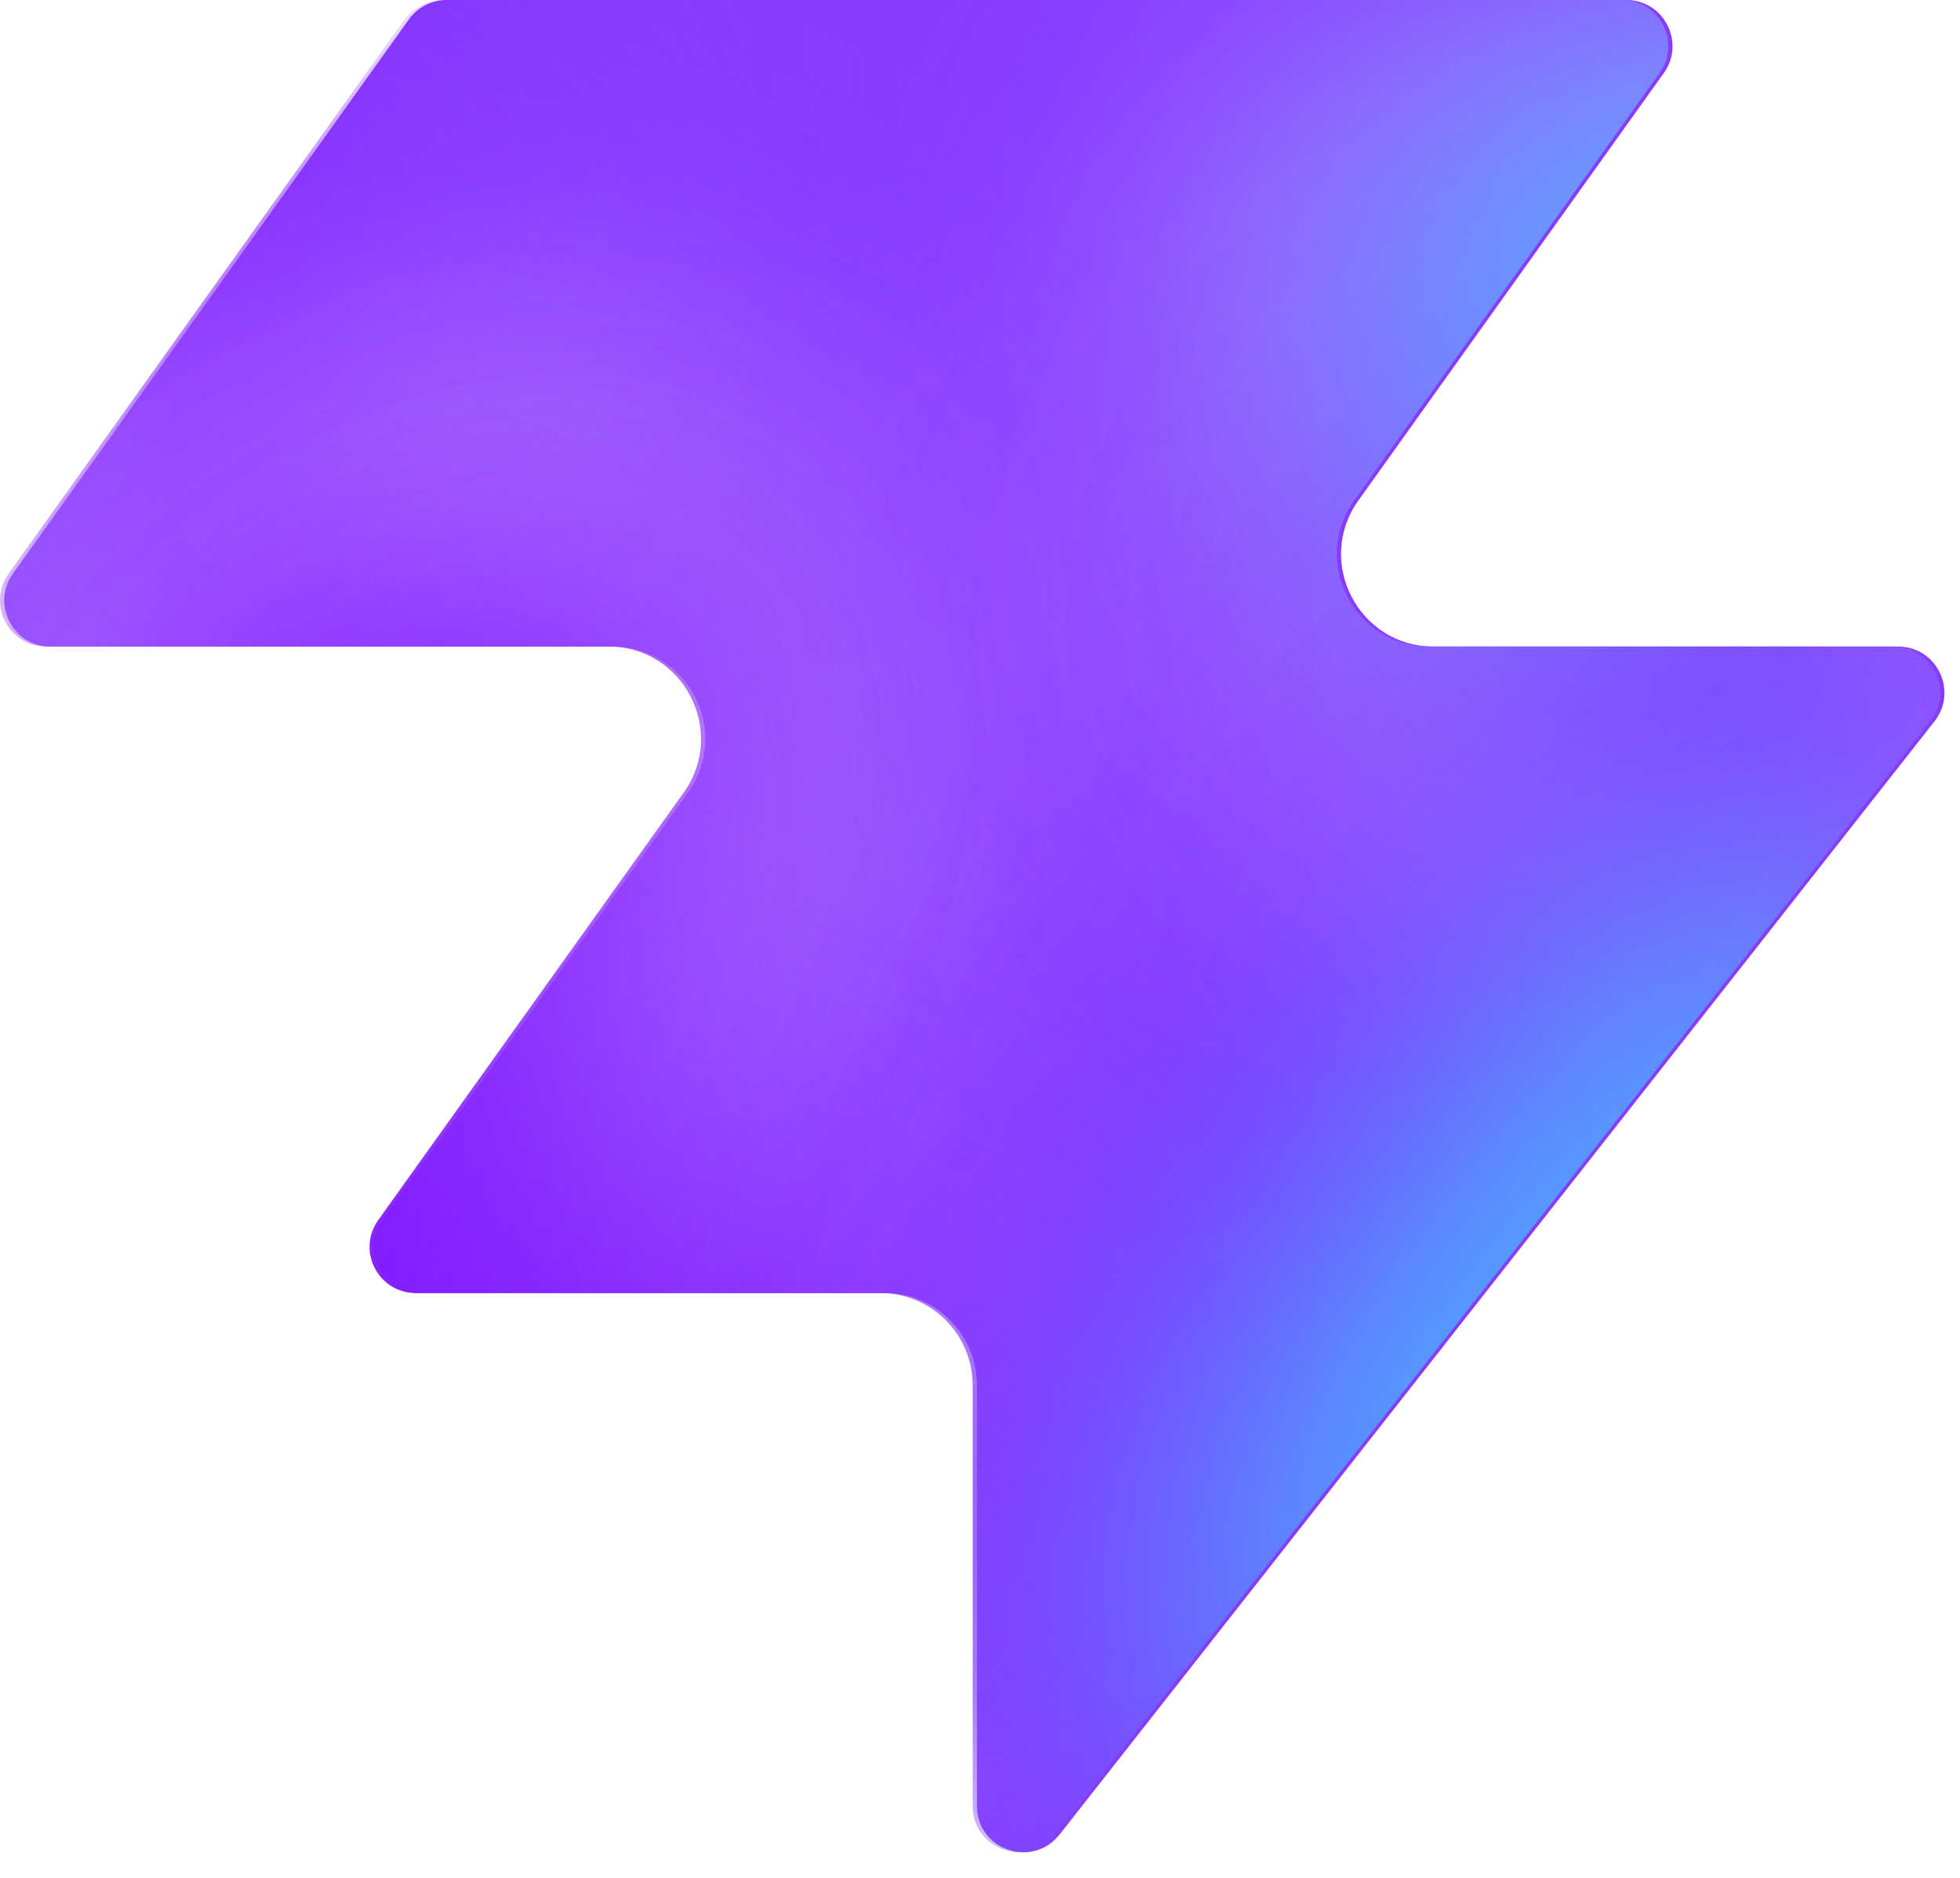
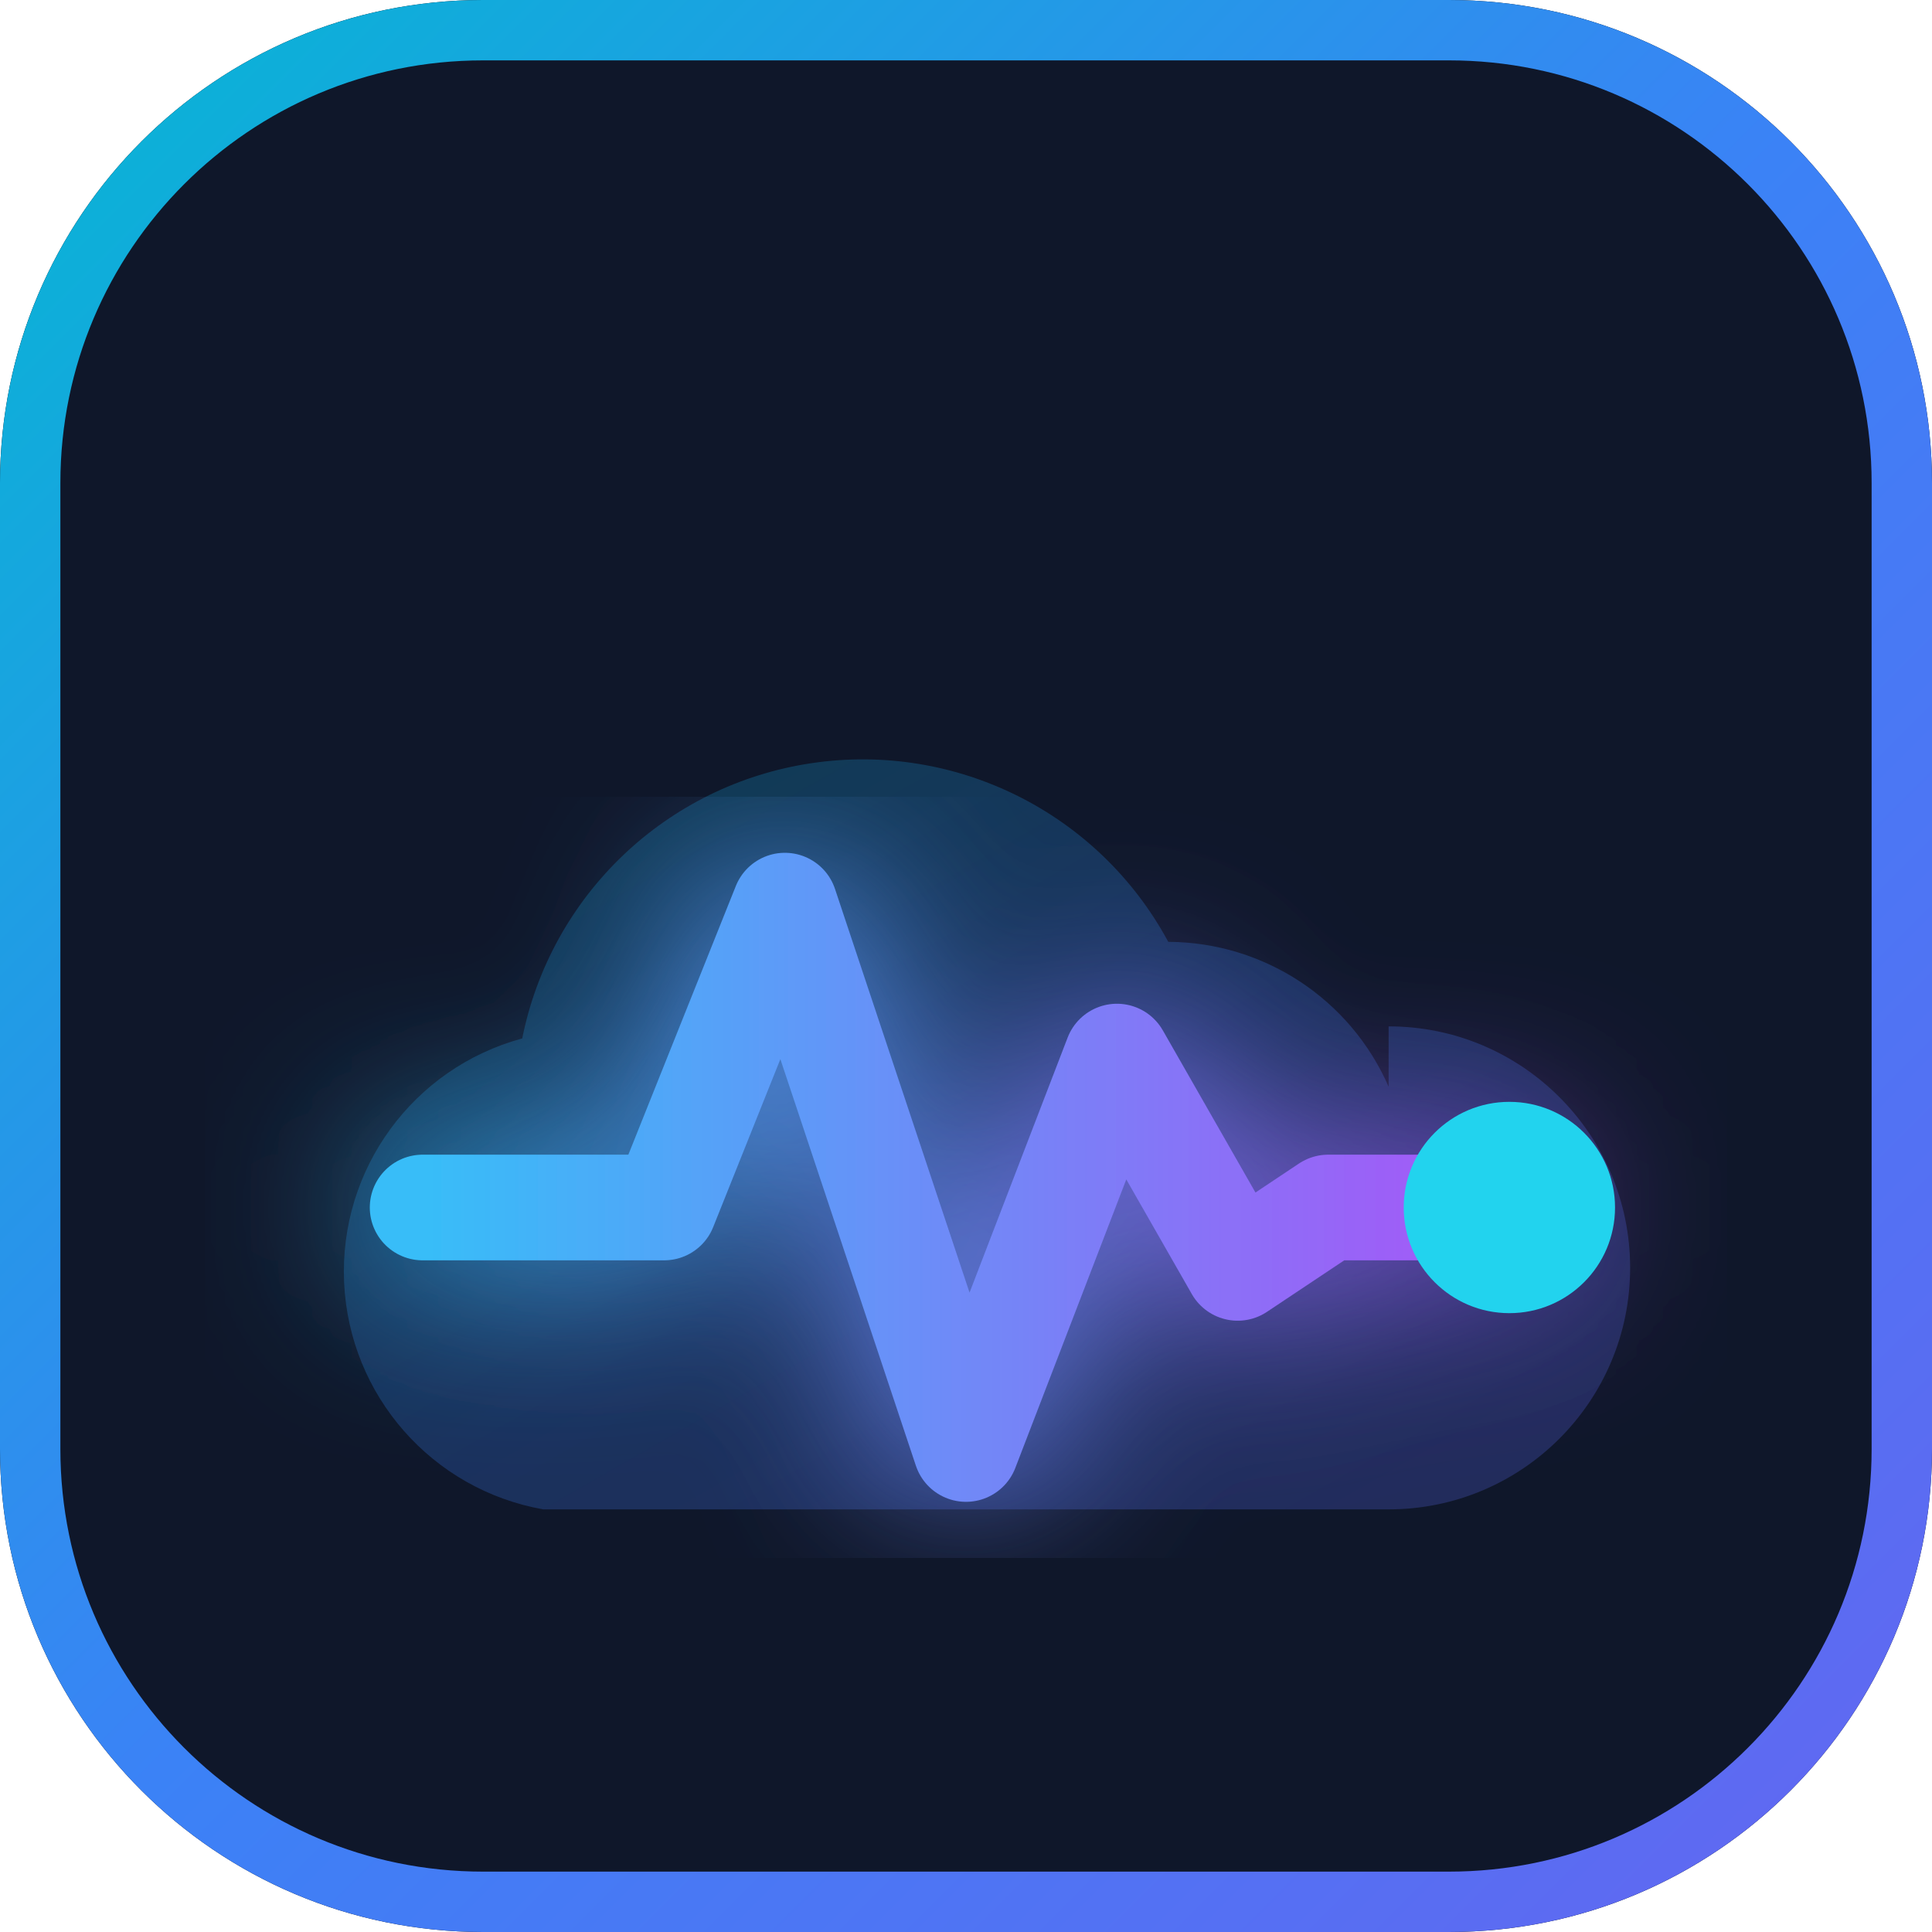
- <svg xmlns="http://www.w3.org/2000/svg" width="48" height="46" fill="none" viewBox="0 0 48 46">
-   <path fill="#863bff" d="M25.946 44.938c-.664.845-2.021.375-2.021-.698V33.937a2.26 2.26 0 0 0-2.262-2.262H10.287c-.92 0-1.456-1.04-.92-1.788l7.48-10.471c1.07-1.497 0-3.578-1.842-3.578H1.237c-.92 0-1.456-1.04-.92-1.788L10.013.474c.214-.297.556-.474.92-.474h28.894c.92 0 1.456 1.04.92 1.788l-7.48 10.471c-1.07 1.498 0 3.579 1.842 3.579h11.377c.943 0 1.473 1.088.89 1.83L25.947 44.94z" style="fill:#863bff;fill:color(display-p3 .525 .23 1);fill-opacity:1" />
-   <mask id="a" width="48" height="46" x="0" y="0" maskUnits="userSpaceOnUse" style="mask-type:alpha">
-     <path fill="#000" d="M25.842 44.938c-.664.844-2.021.375-2.021-.698V33.937a2.26 2.26 0 0 0-2.262-2.262H10.183c-.92 0-1.456-1.04-.92-1.788l7.48-10.471c1.07-1.498 0-3.579-1.842-3.579H1.133c-.92 0-1.456-1.04-.92-1.787L9.91.473c.214-.297.556-.474.92-.474h28.894c.92 0 1.456 1.04.92 1.788l-7.48 10.471c-1.07 1.498 0 3.578 1.842 3.578h11.377c.943 0 1.473 1.088.89 1.832L25.843 44.94z" style="fill:#000;fill-opacity:1" />
-   </mask>
-   <g mask="url(#a)">
-     <g filter="url(#b)">
-       <ellipse cx="5.508" cy="14.704" fill="#ede6ff" rx="5.508" ry="14.704" style="fill:#ede6ff;fill:color(display-p3 .927 .903 1);fill-opacity:1" transform="matrix(.00324 1 1 -.00324 -4.47 31.516)" />
-     </g>
-     <g filter="url(#c)">
-       <ellipse cx="10.399" cy="29.851" fill="#ede6ff" rx="10.399" ry="29.851" style="fill:#ede6ff;fill:color(display-p3 .927 .903 1);fill-opacity:1" transform="matrix(.00324 1 1 -.00324 -39.328 7.883)" />
-     </g>
-     <g filter="url(#d)">
-       <ellipse cx="5.508" cy="30.487" fill="#7e14ff" rx="5.508" ry="30.487" style="fill:#7e14ff;fill:color(display-p3 .492 .077 1);fill-opacity:1" transform="rotate(89.814 -25.913 -14.639)scale(1 -1)" />
-     </g>
-     <g filter="url(#e)">
-       <ellipse cx="5.508" cy="30.599" fill="#7e14ff" rx="5.508" ry="30.599" style="fill:#7e14ff;fill:color(display-p3 .492 .077 1);fill-opacity:1" transform="rotate(89.814 -32.644 -3.334)scale(1 -1)" />
-     </g>
-     <g filter="url(#f)">
-       <ellipse cx="5.508" cy="30.599" fill="#7e14ff" rx="5.508" ry="30.599" style="fill:#7e14ff;fill:color(display-p3 .492 .077 1);fill-opacity:1" transform="matrix(.00324 1 1 -.00324 -34.34 30.47)" />
-     </g>
-     <g filter="url(#g)">
-       <ellipse cx="14.072" cy="22.078" fill="#ede6ff" rx="14.072" ry="22.078" style="fill:#ede6ff;fill:color(display-p3 .927 .903 1);fill-opacity:1" transform="rotate(93.35 24.506 48.493)scale(-1 1)" />
-     </g>
-     <g filter="url(#h)">
-       <ellipse cx="3.47" cy="21.501" fill="#7e14ff" rx="3.47" ry="21.501" style="fill:#7e14ff;fill:color(display-p3 .492 .077 1);fill-opacity:1" transform="rotate(89.009 28.708 47.59)scale(-1 1)" />
-     </g>
-     <g filter="url(#i)">
-       <ellipse cx="3.47" cy="21.501" fill="#7e14ff" rx="3.47" ry="21.501" style="fill:#7e14ff;fill:color(display-p3 .492 .077 1);fill-opacity:1" transform="rotate(89.009 28.708 47.59)scale(-1 1)" />
-     </g>
-     <g filter="url(#j)">
-       <ellipse cx=".387" cy="8.972" fill="#7e14ff" rx="4.407" ry="29.108" style="fill:#7e14ff;fill:color(display-p3 .492 .077 1);fill-opacity:1" transform="rotate(39.51 .387 8.972)" />
-     </g>
-     <g filter="url(#k)">
-       <ellipse cx="47.523" cy="-6.092" fill="#7e14ff" rx="4.407" ry="29.108" style="fill:#7e14ff;fill:color(display-p3 .492 .077 1);fill-opacity:1" transform="rotate(37.892 47.523 -6.092)" />
-     </g>
-     <g filter="url(#l)">
-       <ellipse cx="41.412" cy="6.333" fill="#47bfff" rx="5.971" ry="9.665" style="fill:#47bfff;fill:color(display-p3 .28 .748 1);fill-opacity:1" transform="rotate(37.892 41.412 6.333)" />
-     </g>
-     <g filter="url(#m)">
-       <ellipse cx="-1.879" cy="38.332" fill="#7e14ff" rx="4.407" ry="29.108" style="fill:#7e14ff;fill:color(display-p3 .492 .077 1);fill-opacity:1" transform="rotate(37.892 -1.88 38.332)" />
-     </g>
-     <g filter="url(#n)">
-       <ellipse cx="-1.879" cy="38.332" fill="#7e14ff" rx="4.407" ry="29.108" style="fill:#7e14ff;fill:color(display-p3 .492 .077 1);fill-opacity:1" transform="rotate(37.892 -1.88 38.332)" />
-     </g>
-     <g filter="url(#o)">
-       <ellipse cx="35.651" cy="29.907" fill="#7e14ff" rx="4.407" ry="29.108" style="fill:#7e14ff;fill:color(display-p3 .492 .077 1);fill-opacity:1" transform="rotate(37.892 35.651 29.907)" />
-     </g>
-     <g filter="url(#p)">
-       <ellipse cx="38.418" cy="32.4" fill="#47bfff" rx="5.971" ry="15.297" style="fill:#47bfff;fill:color(display-p3 .28 .748 1);fill-opacity:1" transform="rotate(37.892 38.418 32.4)" />
-     </g>
-   </g>
+ <svg xmlns="http://www.w3.org/2000/svg" viewBox="0 0 64 64" fill="none">
  <defs>
-     <filter id="b" width="60.045" height="41.654" x="-19.77" y="16.149" color-interpolation-filters="sRGB" filterUnits="userSpaceOnUse">
-       <feFlood flood-opacity="0" result="BackgroundImageFix" />
-       <feBlend in="SourceGraphic" in2="BackgroundImageFix" result="shape" />
-       <feGaussianBlur result="effect1_foregroundBlur_2002_17158" stdDeviation="7.659" />
-     </filter>
-     <filter id="c" width="90.34" height="51.437" x="-54.613" y="-7.533" color-interpolation-filters="sRGB" filterUnits="userSpaceOnUse">
-       <feFlood flood-opacity="0" result="BackgroundImageFix" />
-       <feBlend in="SourceGraphic" in2="BackgroundImageFix" result="shape" />
-       <feGaussianBlur result="effect1_foregroundBlur_2002_17158" stdDeviation="7.659" />
-     </filter>
-     <filter id="d" width="79.355" height="29.4" x="-49.64" y="2.03" color-interpolation-filters="sRGB" filterUnits="userSpaceOnUse">
-       <feFlood flood-opacity="0" result="BackgroundImageFix" />
-       <feBlend in="SourceGraphic" in2="BackgroundImageFix" result="shape" />
-       <feGaussianBlur result="effect1_foregroundBlur_2002_17158" stdDeviation="4.596" />
-     </filter>
-     <filter id="e" width="79.579" height="29.4" x="-45.045" y="20.029" color-interpolation-filters="sRGB" filterUnits="userSpaceOnUse">
-       <feFlood flood-opacity="0" result="BackgroundImageFix" />
-       <feBlend in="SourceGraphic" in2="BackgroundImageFix" result="shape" />
-       <feGaussianBlur result="effect1_foregroundBlur_2002_17158" stdDeviation="4.596" />
-     </filter>
-     <filter id="f" width="79.579" height="29.4" x="-43.513" y="21.178" color-interpolation-filters="sRGB" filterUnits="userSpaceOnUse">
-       <feFlood flood-opacity="0" result="BackgroundImageFix" />
-       <feBlend in="SourceGraphic" in2="BackgroundImageFix" result="shape" />
-       <feGaussianBlur result="effect1_foregroundBlur_2002_17158" stdDeviation="4.596" />
-     </filter>
-     <filter id="g" width="74.749" height="58.852" x="15.756" y="-17.901" color-interpolation-filters="sRGB" filterUnits="userSpaceOnUse">
-       <feFlood flood-opacity="0" result="BackgroundImageFix" />
-       <feBlend in="SourceGraphic" in2="BackgroundImageFix" result="shape" />
-       <feGaussianBlur result="effect1_foregroundBlur_2002_17158" stdDeviation="7.659" />
-     </filter>
-     <filter id="h" width="61.377" height="25.362" x="23.548" y="2.284" color-interpolation-filters="sRGB" filterUnits="userSpaceOnUse">
-       <feFlood flood-opacity="0" result="BackgroundImageFix" />
-       <feBlend in="SourceGraphic" in2="BackgroundImageFix" result="shape" />
-       <feGaussianBlur result="effect1_foregroundBlur_2002_17158" stdDeviation="4.596" />
-     </filter>
-     <filter id="i" width="61.377" height="25.362" x="23.548" y="2.284" color-interpolation-filters="sRGB" filterUnits="userSpaceOnUse">
-       <feFlood flood-opacity="0" result="BackgroundImageFix" />
-       <feBlend in="SourceGraphic" in2="BackgroundImageFix" result="shape" />
-       <feGaussianBlur result="effect1_foregroundBlur_2002_17158" stdDeviation="4.596" />
-     </filter>
-     <filter id="j" width="56.045" height="63.649" x="-27.636" y="-22.853" color-interpolation-filters="sRGB" filterUnits="userSpaceOnUse">
-       <feFlood flood-opacity="0" result="BackgroundImageFix" />
-       <feBlend in="SourceGraphic" in2="BackgroundImageFix" result="shape" />
-       <feGaussianBlur result="effect1_foregroundBlur_2002_17158" stdDeviation="4.596" />
-     </filter>
-     <filter id="k" width="54.814" height="64.646" x="20.116" y="-38.415" color-interpolation-filters="sRGB" filterUnits="userSpaceOnUse">
-       <feFlood flood-opacity="0" result="BackgroundImageFix" />
-       <feBlend in="SourceGraphic" in2="BackgroundImageFix" result="shape" />
-       <feGaussianBlur result="effect1_foregroundBlur_2002_17158" stdDeviation="4.596" />
-     </filter>
-     <filter id="l" width="33.541" height="35.313" x="24.641" y="-11.323" color-interpolation-filters="sRGB" filterUnits="userSpaceOnUse">
-       <feFlood flood-opacity="0" result="BackgroundImageFix" />
-       <feBlend in="SourceGraphic" in2="BackgroundImageFix" result="shape" />
-       <feGaussianBlur result="effect1_foregroundBlur_2002_17158" stdDeviation="4.596" />
-     </filter>
-     <filter id="m" width="54.814" height="64.646" x="-29.286" y="6.009" color-interpolation-filters="sRGB" filterUnits="userSpaceOnUse">
-       <feFlood flood-opacity="0" result="BackgroundImageFix" />
-       <feBlend in="SourceGraphic" in2="BackgroundImageFix" result="shape" />
-       <feGaussianBlur result="effect1_foregroundBlur_2002_17158" stdDeviation="4.596" />
-     </filter>
-     <filter id="n" width="54.814" height="64.646" x="-29.286" y="6.009" color-interpolation-filters="sRGB" filterUnits="userSpaceOnUse">
-       <feFlood flood-opacity="0" result="BackgroundImageFix" />
-       <feBlend in="SourceGraphic" in2="BackgroundImageFix" result="shape" />
-       <feGaussianBlur result="effect1_foregroundBlur_2002_17158" stdDeviation="4.596" />
-     </filter>
-     <filter id="o" width="54.814" height="64.646" x="8.244" y="-2.416" color-interpolation-filters="sRGB" filterUnits="userSpaceOnUse">
-       <feFlood flood-opacity="0" result="BackgroundImageFix" />
-       <feBlend in="SourceGraphic" in2="BackgroundImageFix" result="shape" />
-       <feGaussianBlur result="effect1_foregroundBlur_2002_17158" stdDeviation="4.596" />
-     </filter>
-     <filter id="p" width="39.409" height="43.623" x="18.713" y="10.588" color-interpolation-filters="sRGB" filterUnits="userSpaceOnUse">
-       <feFlood flood-opacity="0" result="BackgroundImageFix" />
-       <feBlend in="SourceGraphic" in2="BackgroundImageFix" result="shape" />
-       <feGaussianBlur result="effect1_foregroundBlur_2002_17158" stdDeviation="4.596" />
+     <linearGradient id="cloudGrad" x1="0%" y1="0%" x2="100%" y2="100%">
+       <stop offset="0%" stop-color="#06b6d4" />
+       <stop offset="50%" stop-color="#3b82f6" />
+       <stop offset="100%" stop-color="#6366f1" />
+     </linearGradient>
+     <linearGradient id="pulseGrad" x1="0%" y1="0%" x2="100%" y2="0%">
+       <stop offset="0%" stop-color="#38bdf8" />
+       <stop offset="100%" stop-color="#a855f7" />
+     </linearGradient>
+     <filter id="glow" x="-20%" y="-20%" width="140%" height="140%">
+       <feGaussianBlur stdDeviation="3" result="blur" />
+       <feComposite in="SourceGraphic" in2="blur" operator="over" />
    </filter>
  </defs>
+   <rect width="64" height="64" rx="16" fill="#030712" />
+   <rect width="62" height="62" x="1" y="1" rx="15" fill="#0f172a" stroke="url(#cloudGrad)" stroke-width="2" />
+   <path d="M46 36a8 8 0 0 0-7.3-4.8 11.5 11.5 0 0 0-21.4 3.2A8 8 0 0 0 18 50h28a8 8 0 0 0 0-16z" fill="url(#cloudGrad)" opacity="0.25" />
+   <path d="M14 40h8l4-10 6 18 5-13 4 7 3-2h6" stroke="url(#pulseGrad)" stroke-width="3.5" stroke-linecap="round" stroke-linejoin="round" filter="url(#glow)" />
+   <circle cx="50" cy="40" r="3.5" fill="#22d3ee">
+     <animate attributeName="opacity" values="1;0.3;1" dur="1.8s" repeatCount="indefinite" />
+   </circle>
</svg>
